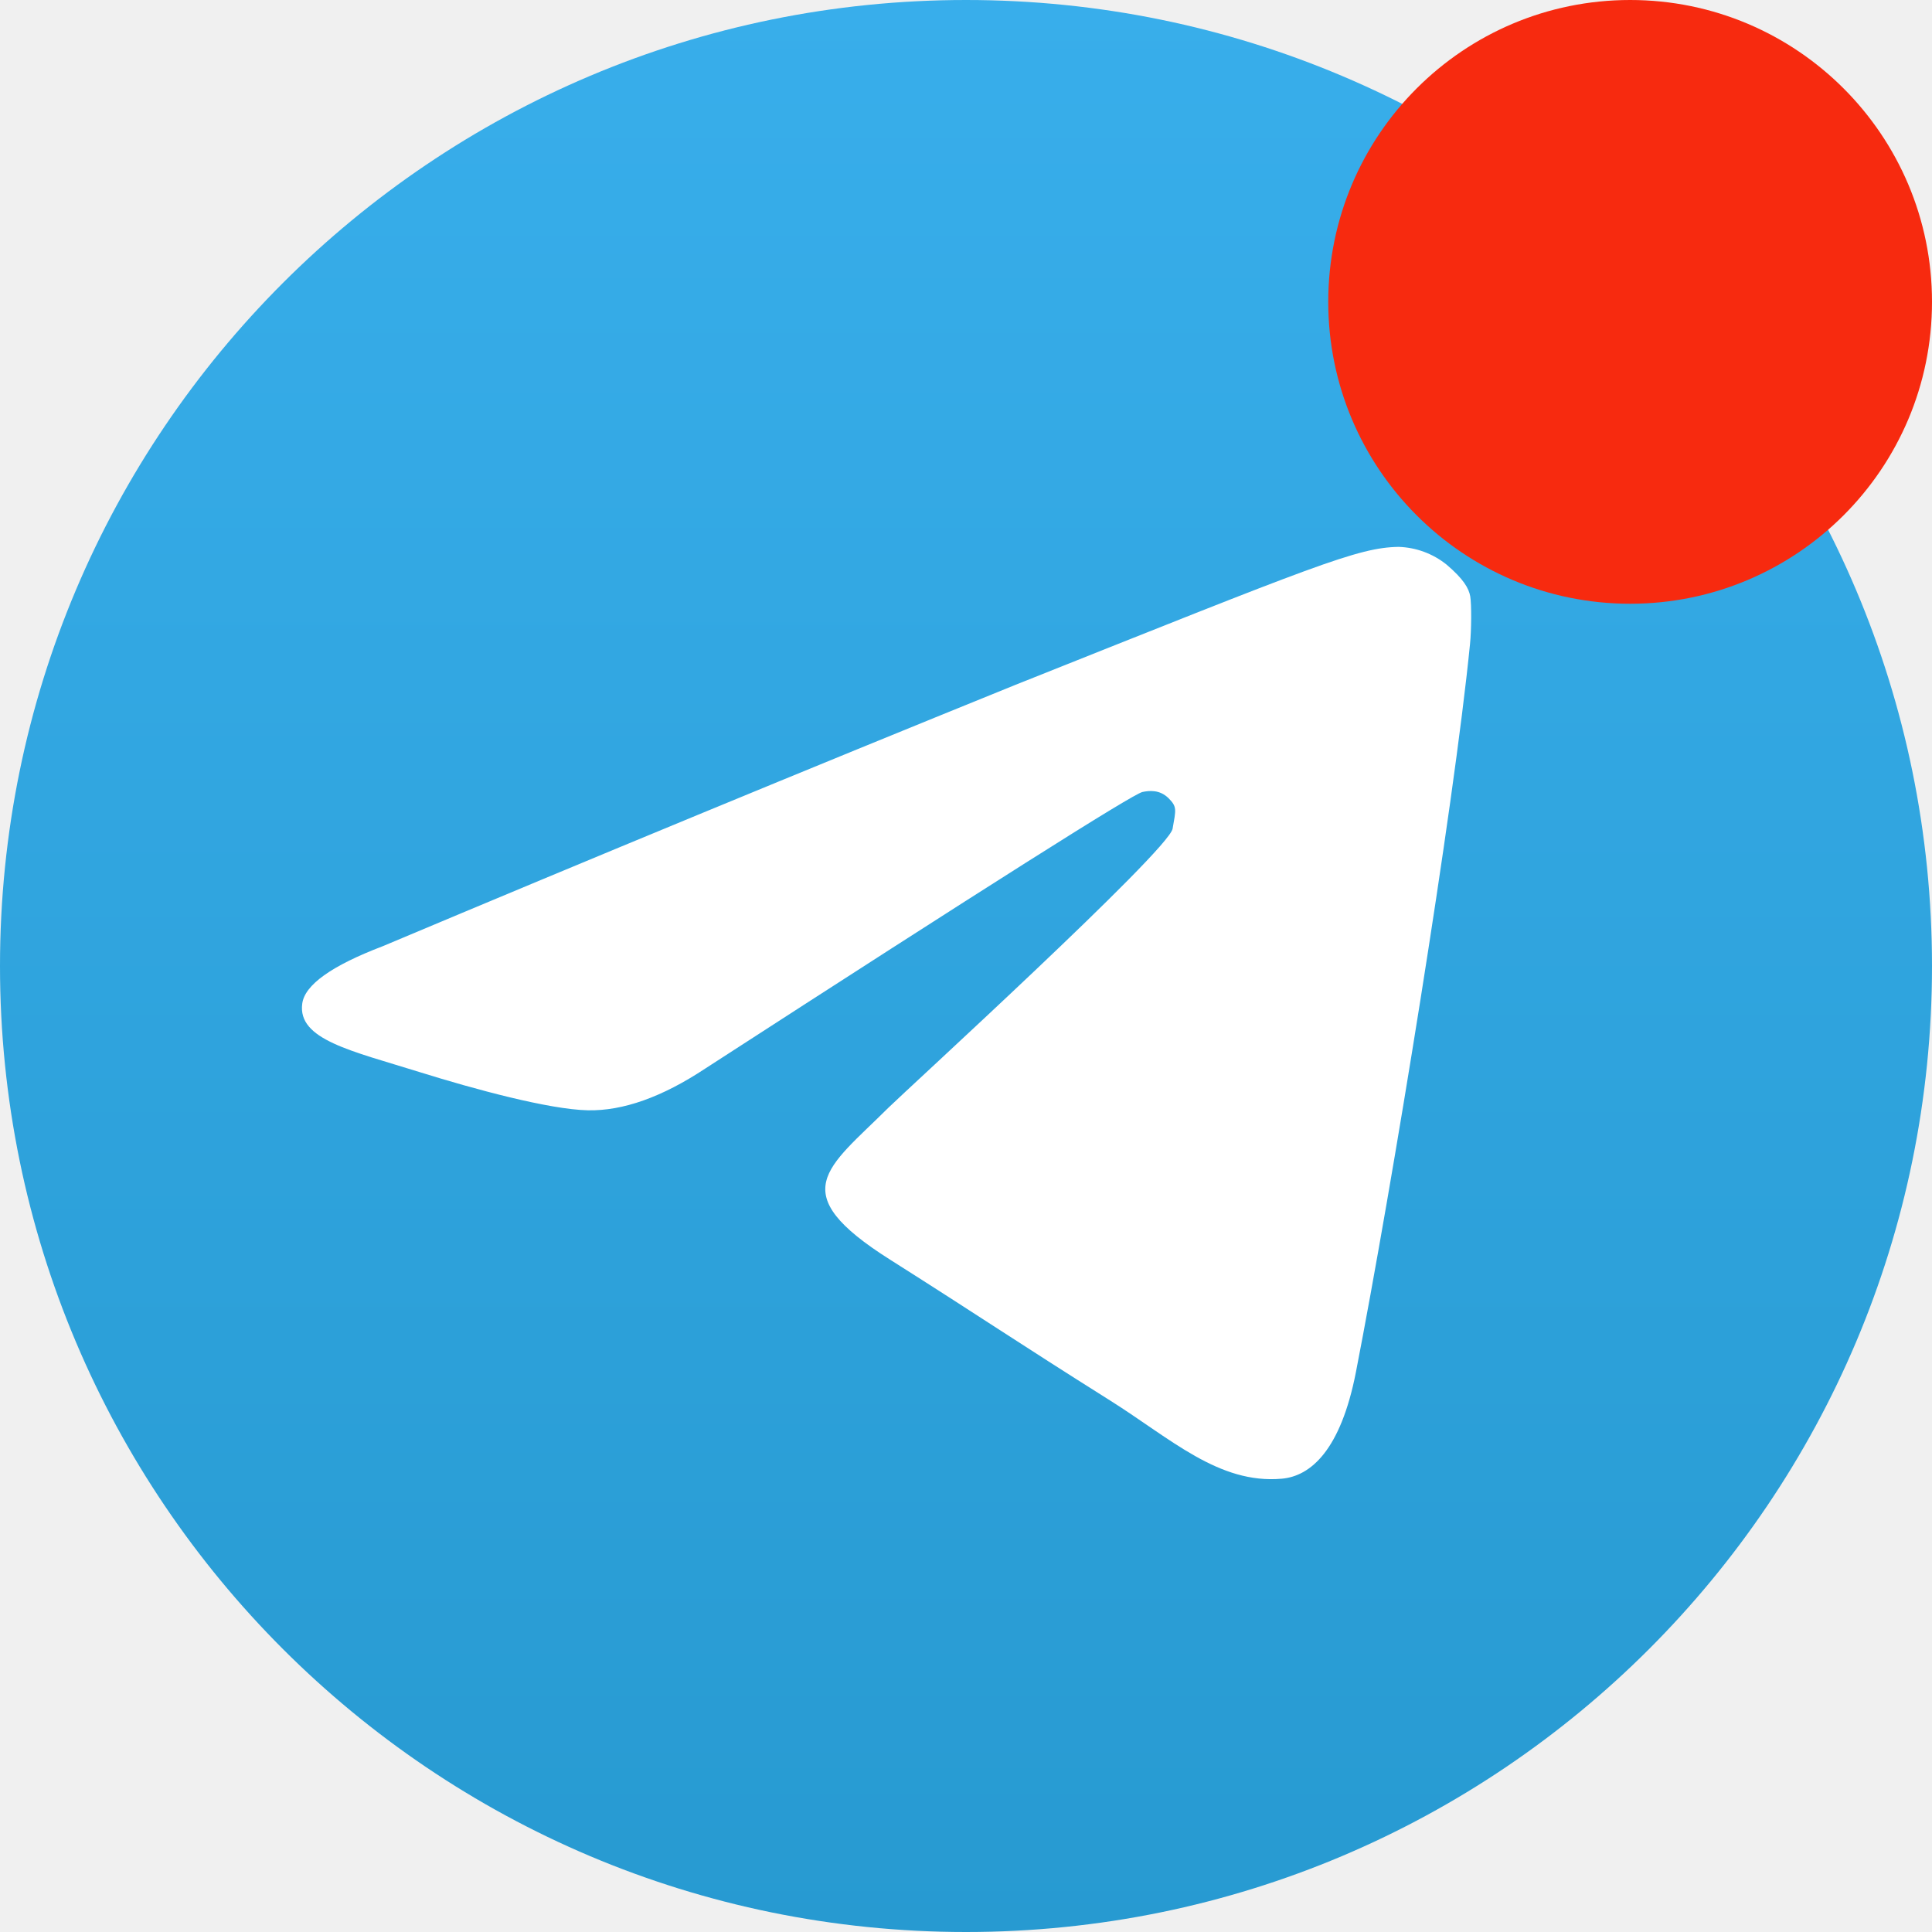
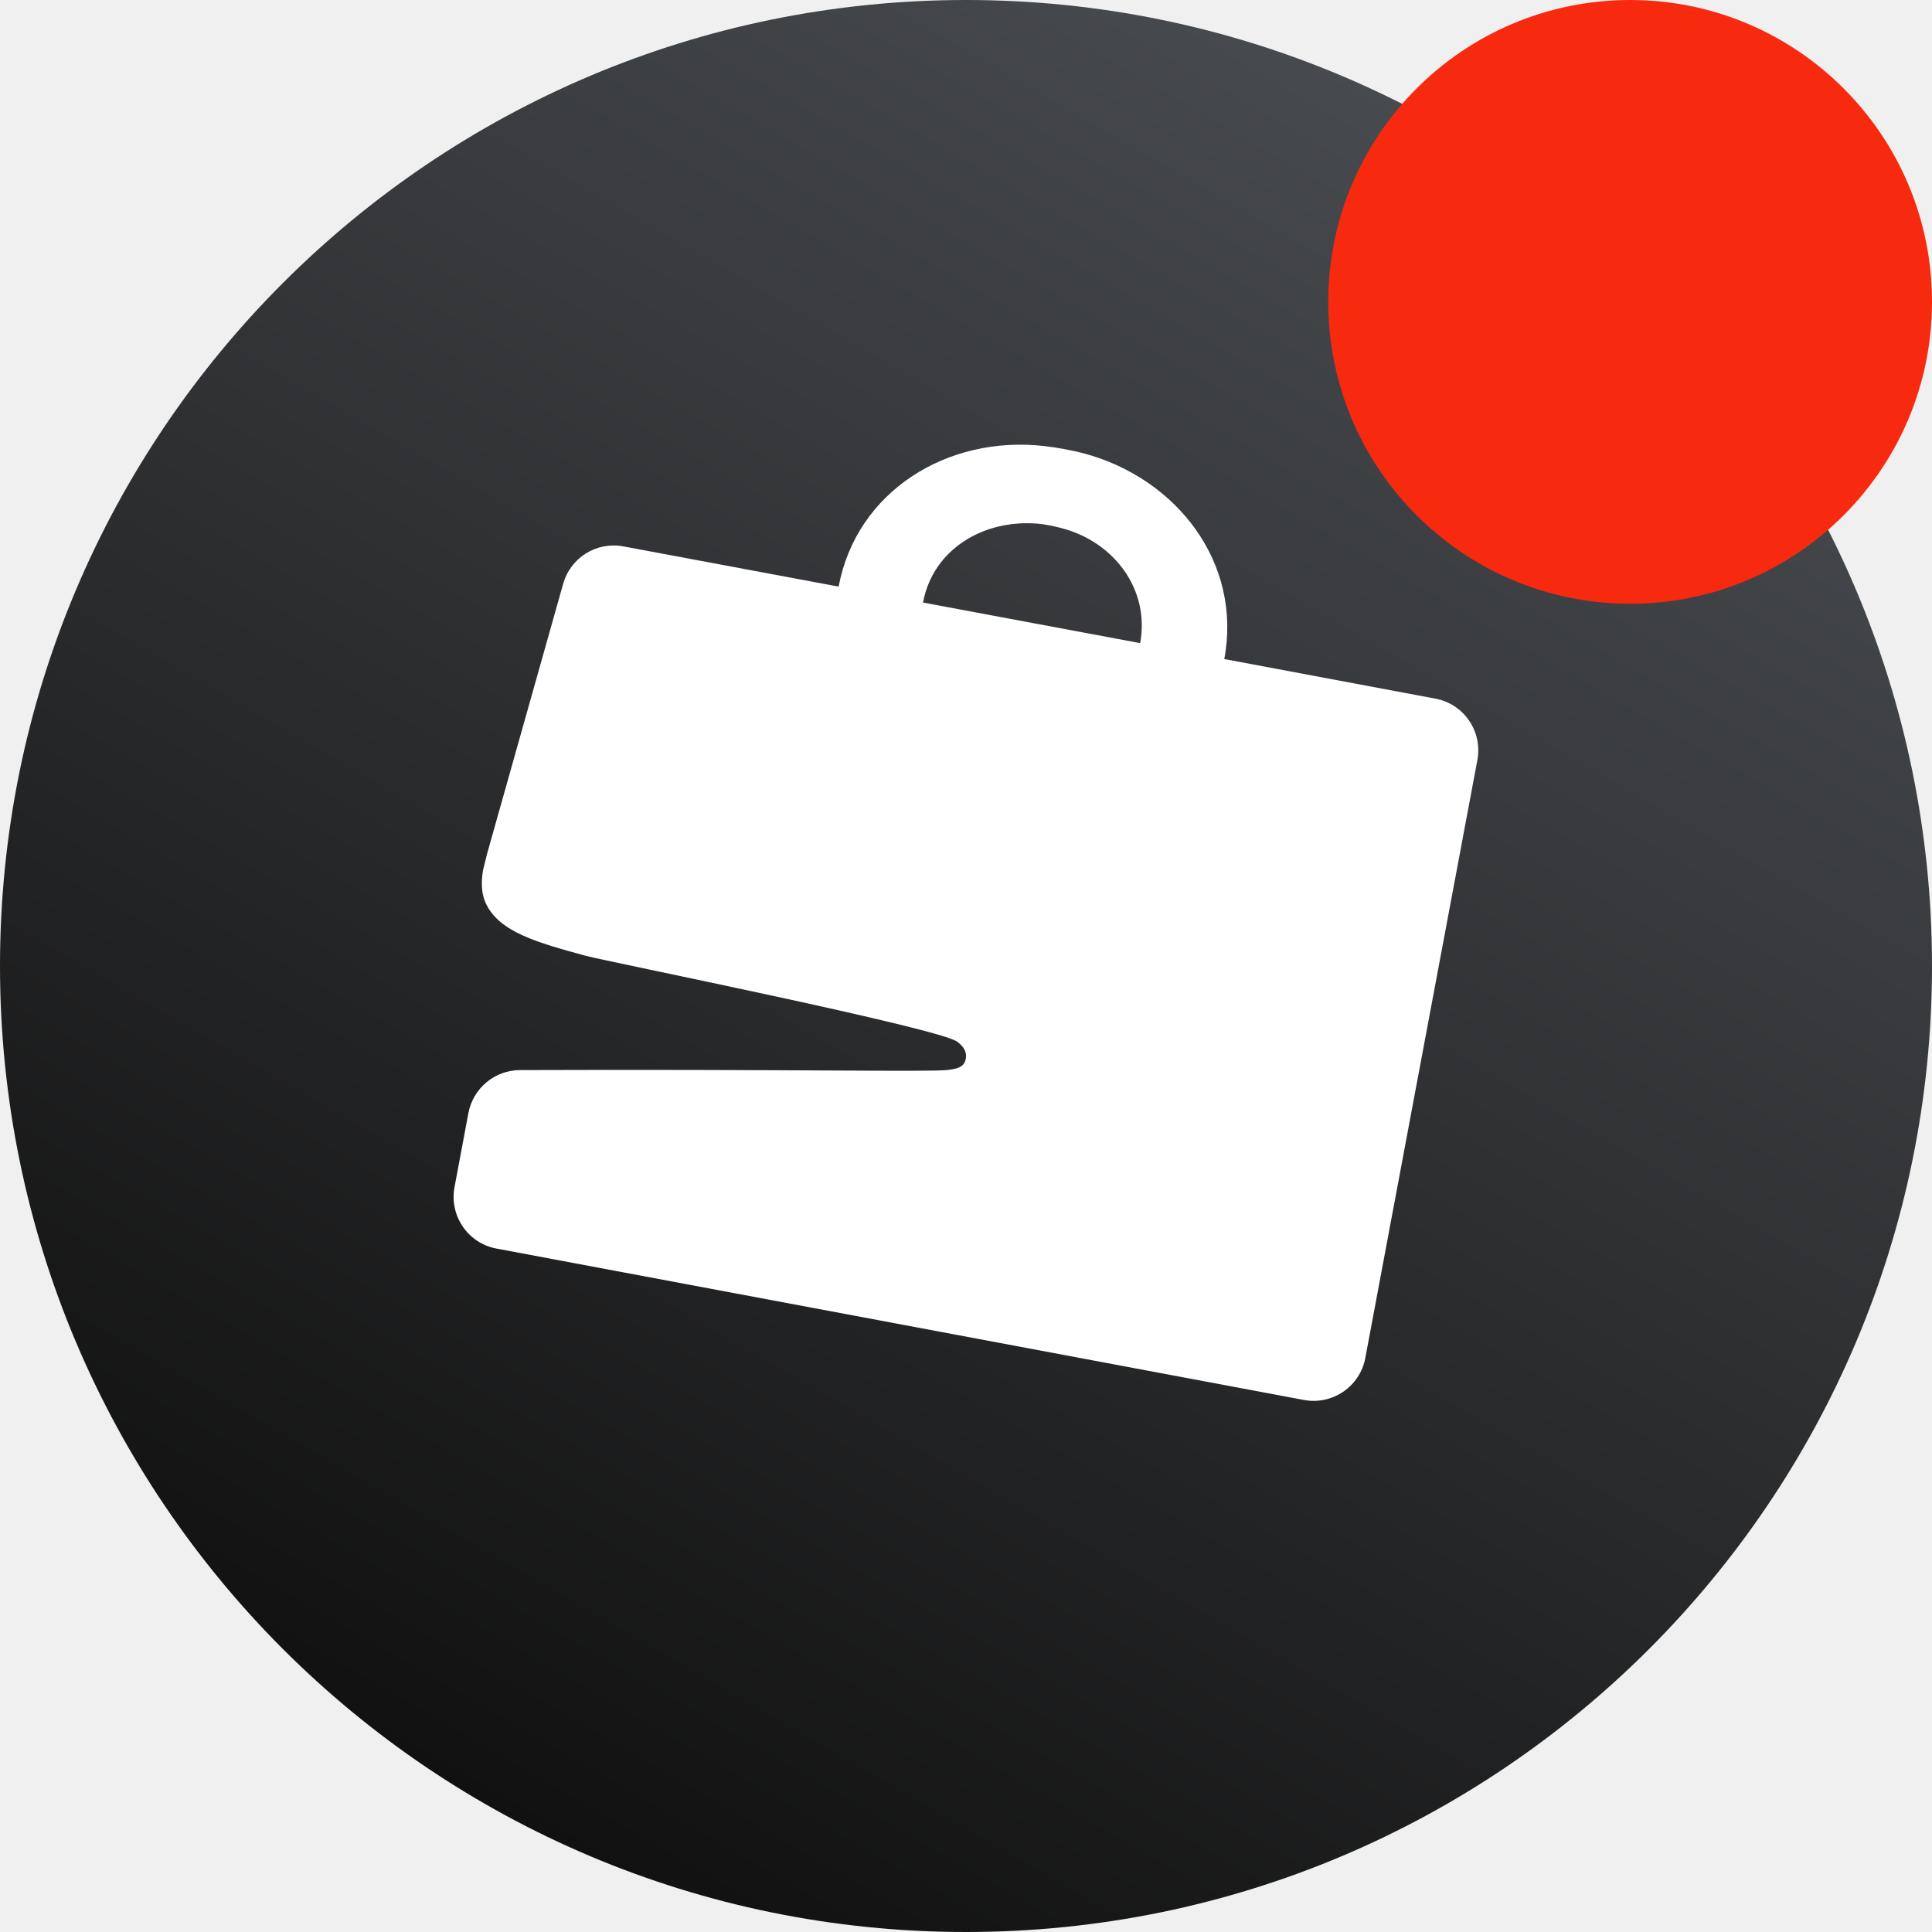
- <svg xmlns="http://www.w3.org/2000/svg" width="16" height="16" viewBox="0 0 16 16">
+ <svg xmlns="http://www.w3.org/2000/svg" width="16" height="16" viewBox="0 0 16 16" fill="none">
+   <g clip-path="url(#clip0_2137_6329)">
+     <path d="M8 16C12.418 16 16 12.418 16 8C16 3.582 12.418 0 8 0C3.582 0 0 3.582 0 8C0 12.418 3.582 16 8 16Z" fill="url(#paint0_linear_2137_6329)" />
+     <path fill-rule="evenodd" clip-rule="evenodd" d="M6.945 4.858L5.163 4.525C4.94 4.483 4.723 4.619 4.663 4.838L4.034 7.07L4.001 7.203C3.981 7.319 3.99 7.409 4.022 7.478C4.131 7.719 4.453 7.807 4.853 7.916C5.021 7.962 7.802 8.518 7.93 8.629C7.945 8.642 8.014 8.689 7.998 8.769C7.984 8.845 7.914 8.852 7.849 8.861C7.714 8.879 6.487 8.854 4.306 8.862C4.097 8.863 3.918 9.012 3.879 9.218L3.764 9.832C3.72 10.068 3.875 10.296 4.111 10.34L10.799 11.594C11.035 11.638 11.263 11.482 11.307 11.246L12.235 6.294C12.279 6.058 12.124 5.83 11.888 5.786L10.139 5.458C10.288 4.666 9.752 3.963 8.974 3.754C8.886 3.731 8.743 3.704 8.648 3.694C7.847 3.603 7.093 4.067 6.945 4.859V4.858ZM9.442 5.326L7.644 4.99C7.727 4.546 8.148 4.298 8.598 4.337C8.648 4.341 8.738 4.359 8.789 4.373C9.226 4.486 9.525 4.883 9.442 5.327V5.326Z" fill="white" />
+     <path d="M13.5 5C14.881 5 16 3.881 16 2.5C16 1.119 14.881 0 13.5 0C12.119 0 11 1.119 11 2.5C11 3.881 12.119 5 13.5 5Z" fill="#F72A0F" />
+   </g>
  <defs>
-     <linearGradient id="a" x1="50%" x2="50%" y1="0%" y2="100%">
-       <stop offset="0%" stop-color="#38AEEB" />
-       <stop offset="100%" stop-color="#279AD1" />
+     <linearGradient id="paint0_linear_2137_6329" x1="12.001" y1="1.07" x2="3.999" y2="14.93" gradientUnits="userSpaceOnUse">
+       <stop stop-color="#474A4E" />
+       <stop offset="1" stop-color="#111111" />
    </linearGradient>
+     <clipPath id="clip0_2137_6329">
+       <rect width="16" height="16" fill="white" />
+     </clipPath>
  </defs>
-   <g fill="none" fill-rule="evenodd">
-     <circle cx="8" cy="8" r="8" fill="url(#a)" fill-rule="nonzero" />
-     <path fill="#FFF" fill-rule="nonzero" d="M3.17 7.836a437.18 437.18 0 0 1 5.236-2.163c2.493-.994 2.84-1.139 3.177-1.144a.667.667 0 0 1 .397.147c.141.12.184.196.196.263.011.067.01.276-.002.395-.135 1.361-.648 4.504-.945 6.03-.126.645-.374.861-.614.882-.521.046-.917-.33-1.422-.648-.79-.497-1.054-.68-1.82-1.165-.887-.56-.522-.755-.017-1.258.132-.131 2.322-2.13 2.355-2.312.028-.16.038-.181-.034-.253-.073-.072-.16-.063-.216-.051-.08.017-1.286.78-3.62 2.29-.358.237-.682.352-.973.346-.32-.007-.937-.174-1.395-.317-.563-.176-1.01-.268-.97-.566.02-.155.242-.314.667-.476z" />
-     <circle cx="13.5" cy="2.5" r="2.5" fill="#F72A0F" />
-   </g>
</svg>
